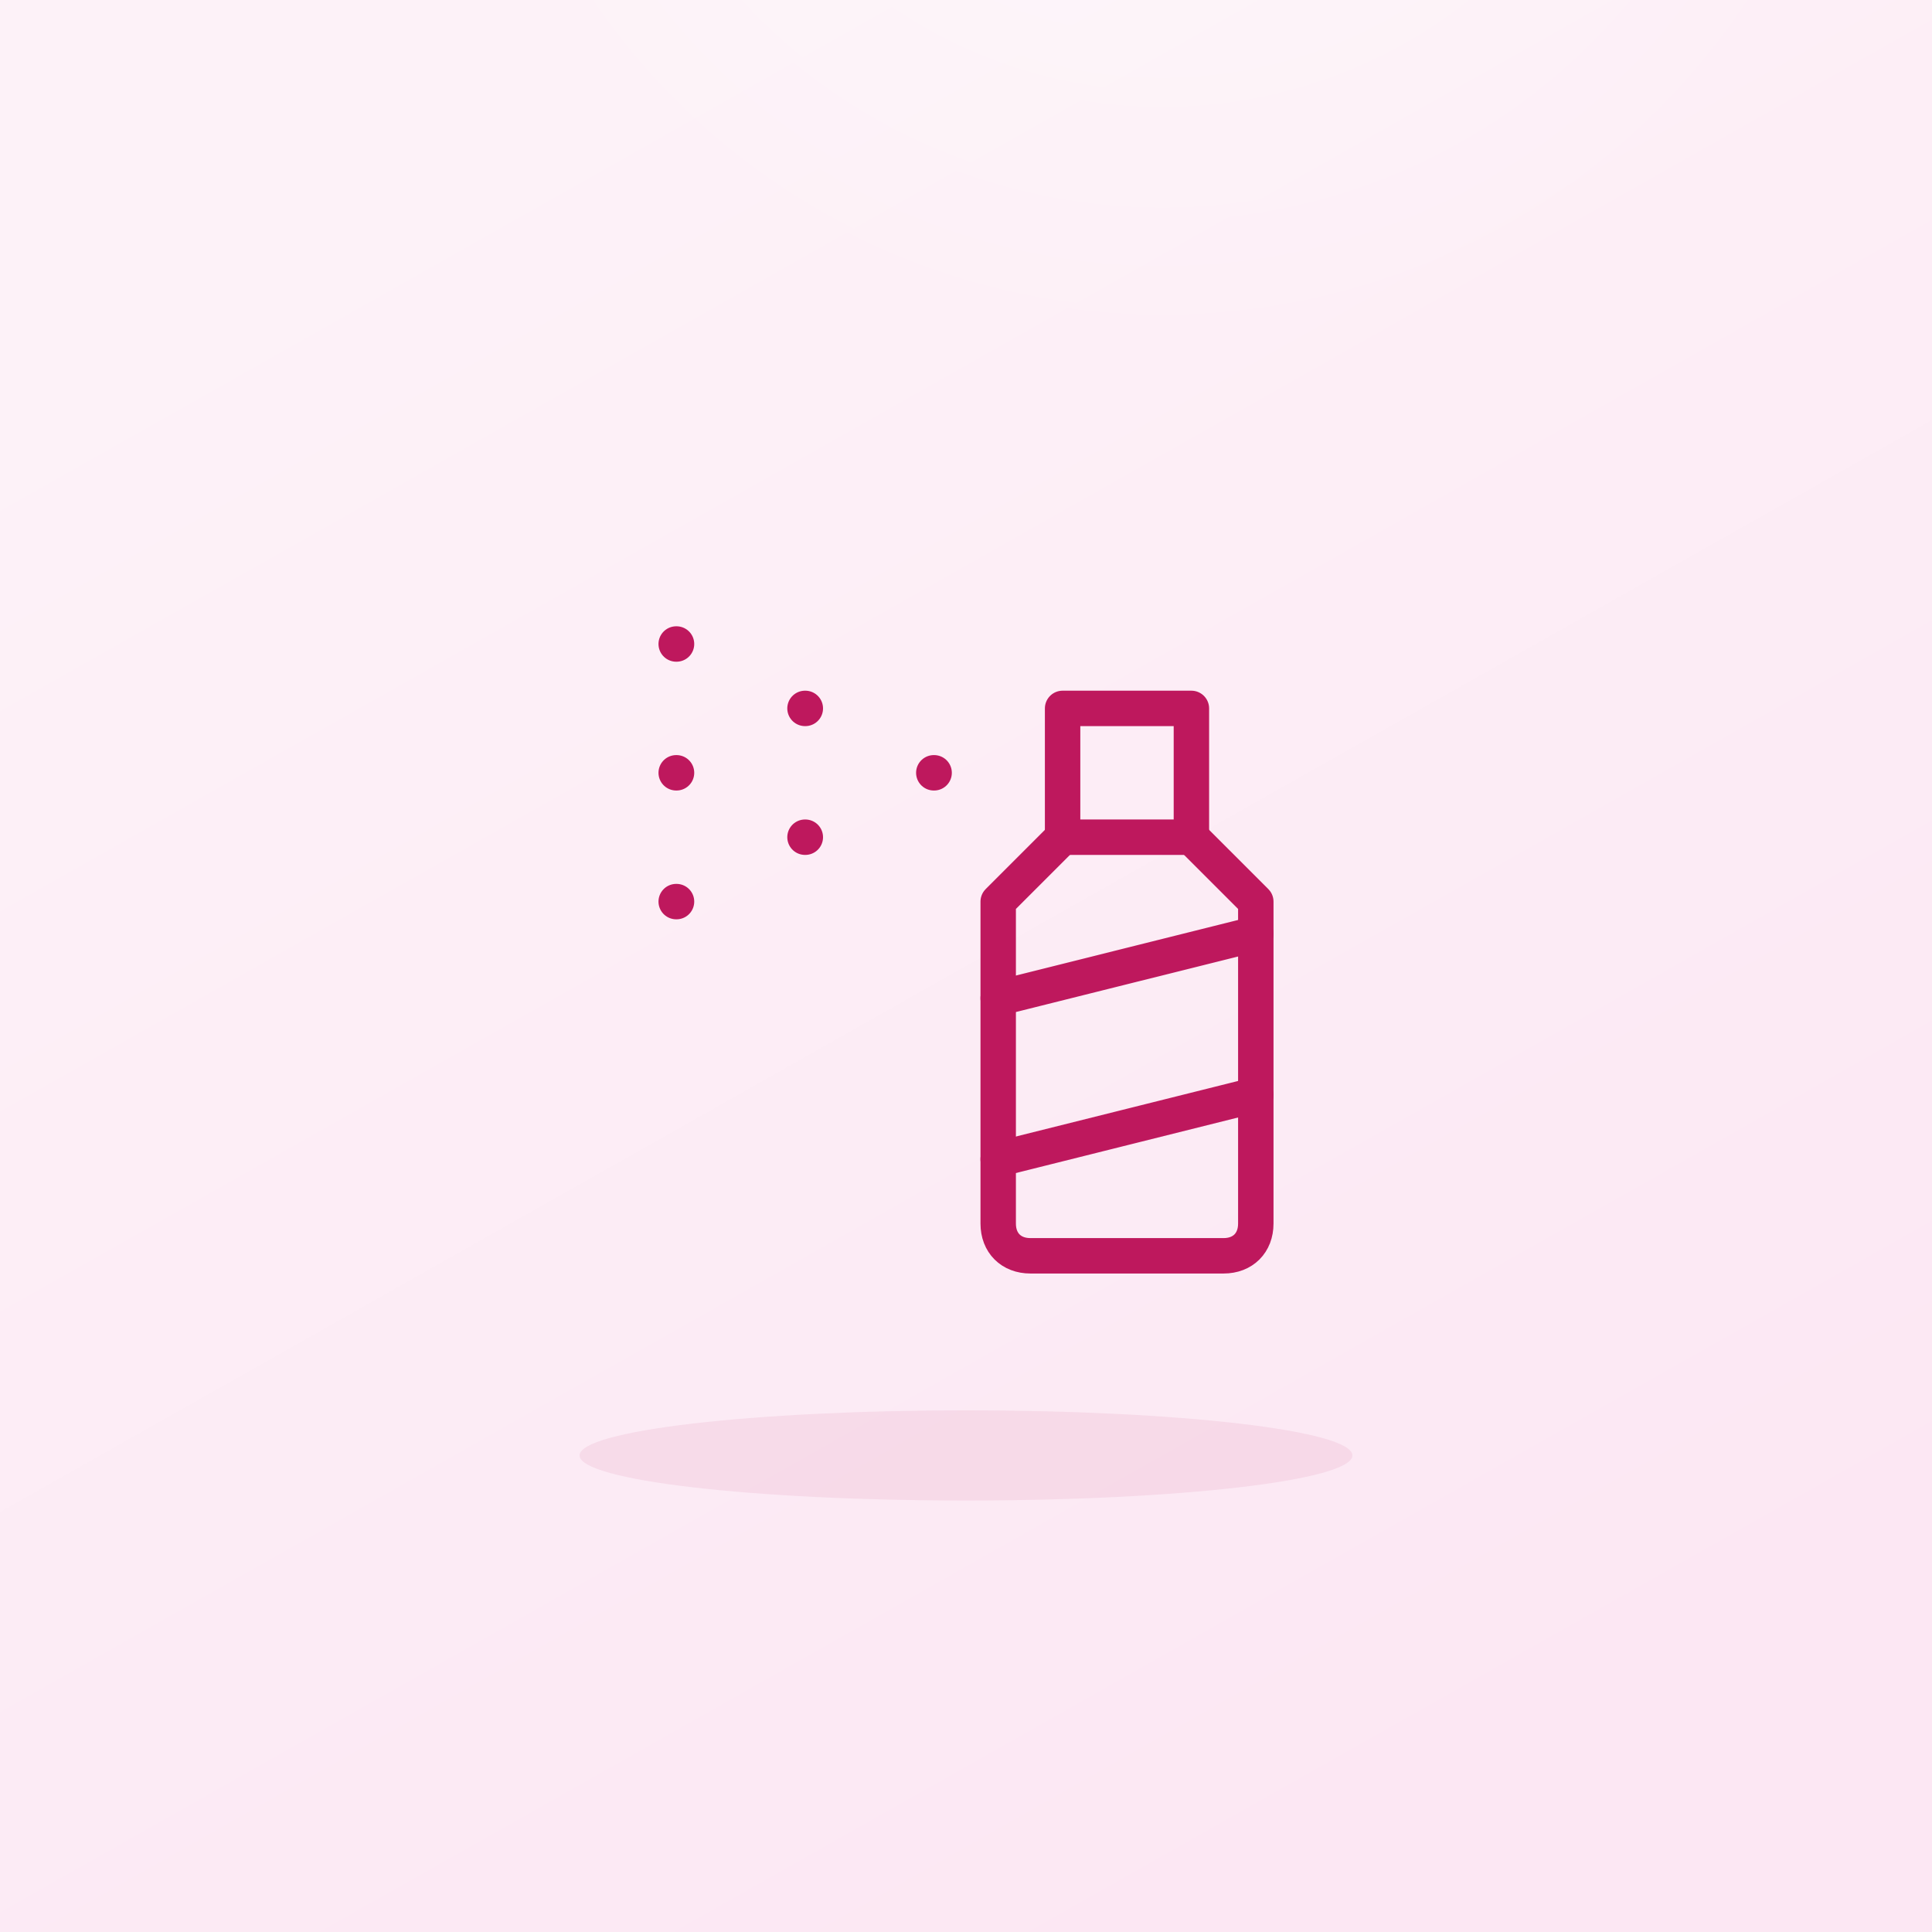
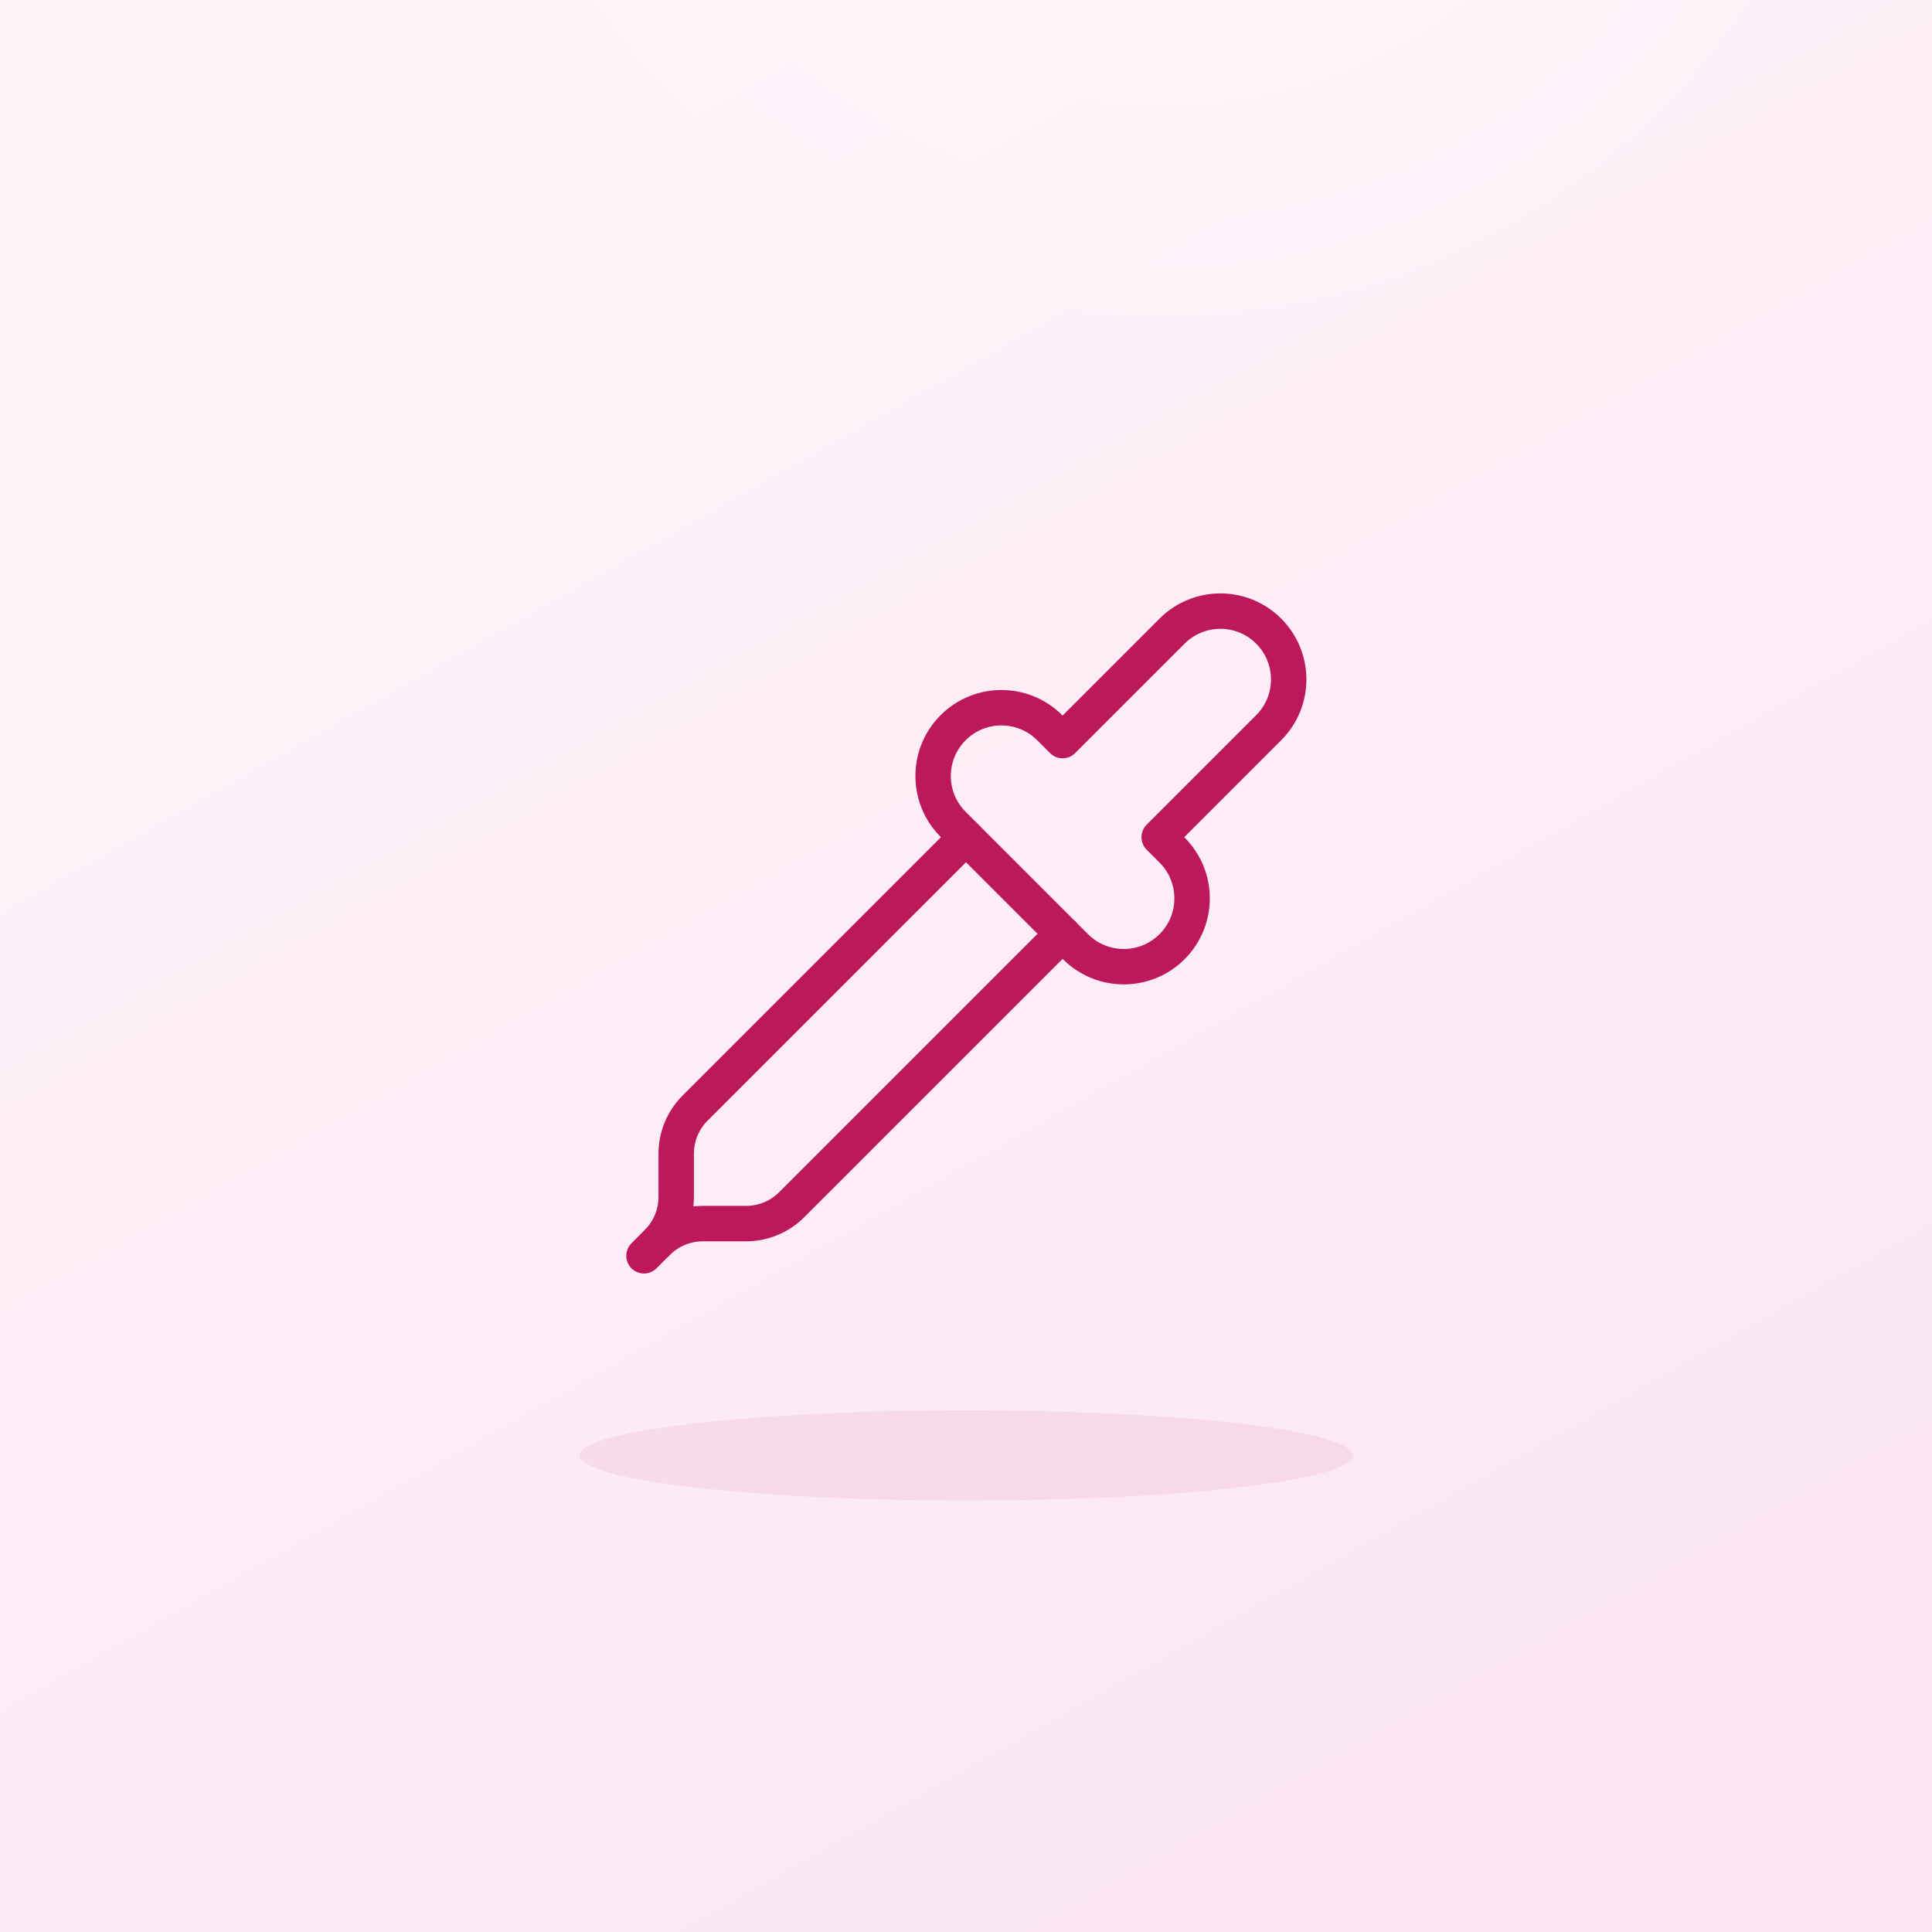
<svg xmlns="http://www.w3.org/2000/svg" width="600" height="600" viewBox="0 0 600 600">
  <defs>
    <linearGradient id="g" gradientTransform="rotate(61 .5 .5)">
      <stop offset="0" stop-color="#fdf2f8" />
      <stop offset="1" stop-color="#fce7f3" />
    </linearGradient>
    <radialGradient id="glow">
      <stop offset="0" stop-color="#fff" stop-opacity=".9" />
      <stop offset="1" stop-color="#fff" stop-opacity="0" />
    </radialGradient>
  </defs>
  <rect width="600" height="600" fill="url(#g)" />
  <circle cx="361" cy="-119" r="230" fill="url(#glow)" opacity=".55" />
  <ellipse cx="300" cy="452" rx="120" ry="14" fill="#be185d" opacity=".08" />
  <g transform="translate(180 170) scale(10)" fill="none" stroke="#be185d" stroke-width="1.1" stroke-linecap="round" stroke-linejoin="round">
-     <path d="M3 3h.01" />
-     <path d="M7 5h.01" />
-     <path d="M11 7h.01" />
-     <path d="M3 7h.01" />
-     <path d="M7 9h.01" />
-     <path d="M3 11h.01" />
-     <rect width="4" height="4" x="15" y="5" />
-     <path d="m19 9 2 2v10c0 .6-.4 1-1 1h-6c-.6 0-1-.4-1-1V11l2-2" />
-     <path d="m13 14 8-2" />
-     <path d="m13 19 8-2" />
+     <path d="m12 9-8.414 8.414A2 2 0 0 0 3 18.828v1.344a2 2 0 0 1-.586 1.414A2 2 0 0 1 3.828 21h1.344a2 2 0 0 0 1.414-.586L15 12" />
+     <path d="m18 9 .4.4a1 1 0 1 1-3 3l-3.8-3.8a1 1 0 1 1 3-3l.4.4 3.4-3.4a1 1 0 1 1 3 3z" />
+     <path d="m2 22 .414-.414" />
  </g>
</svg>
